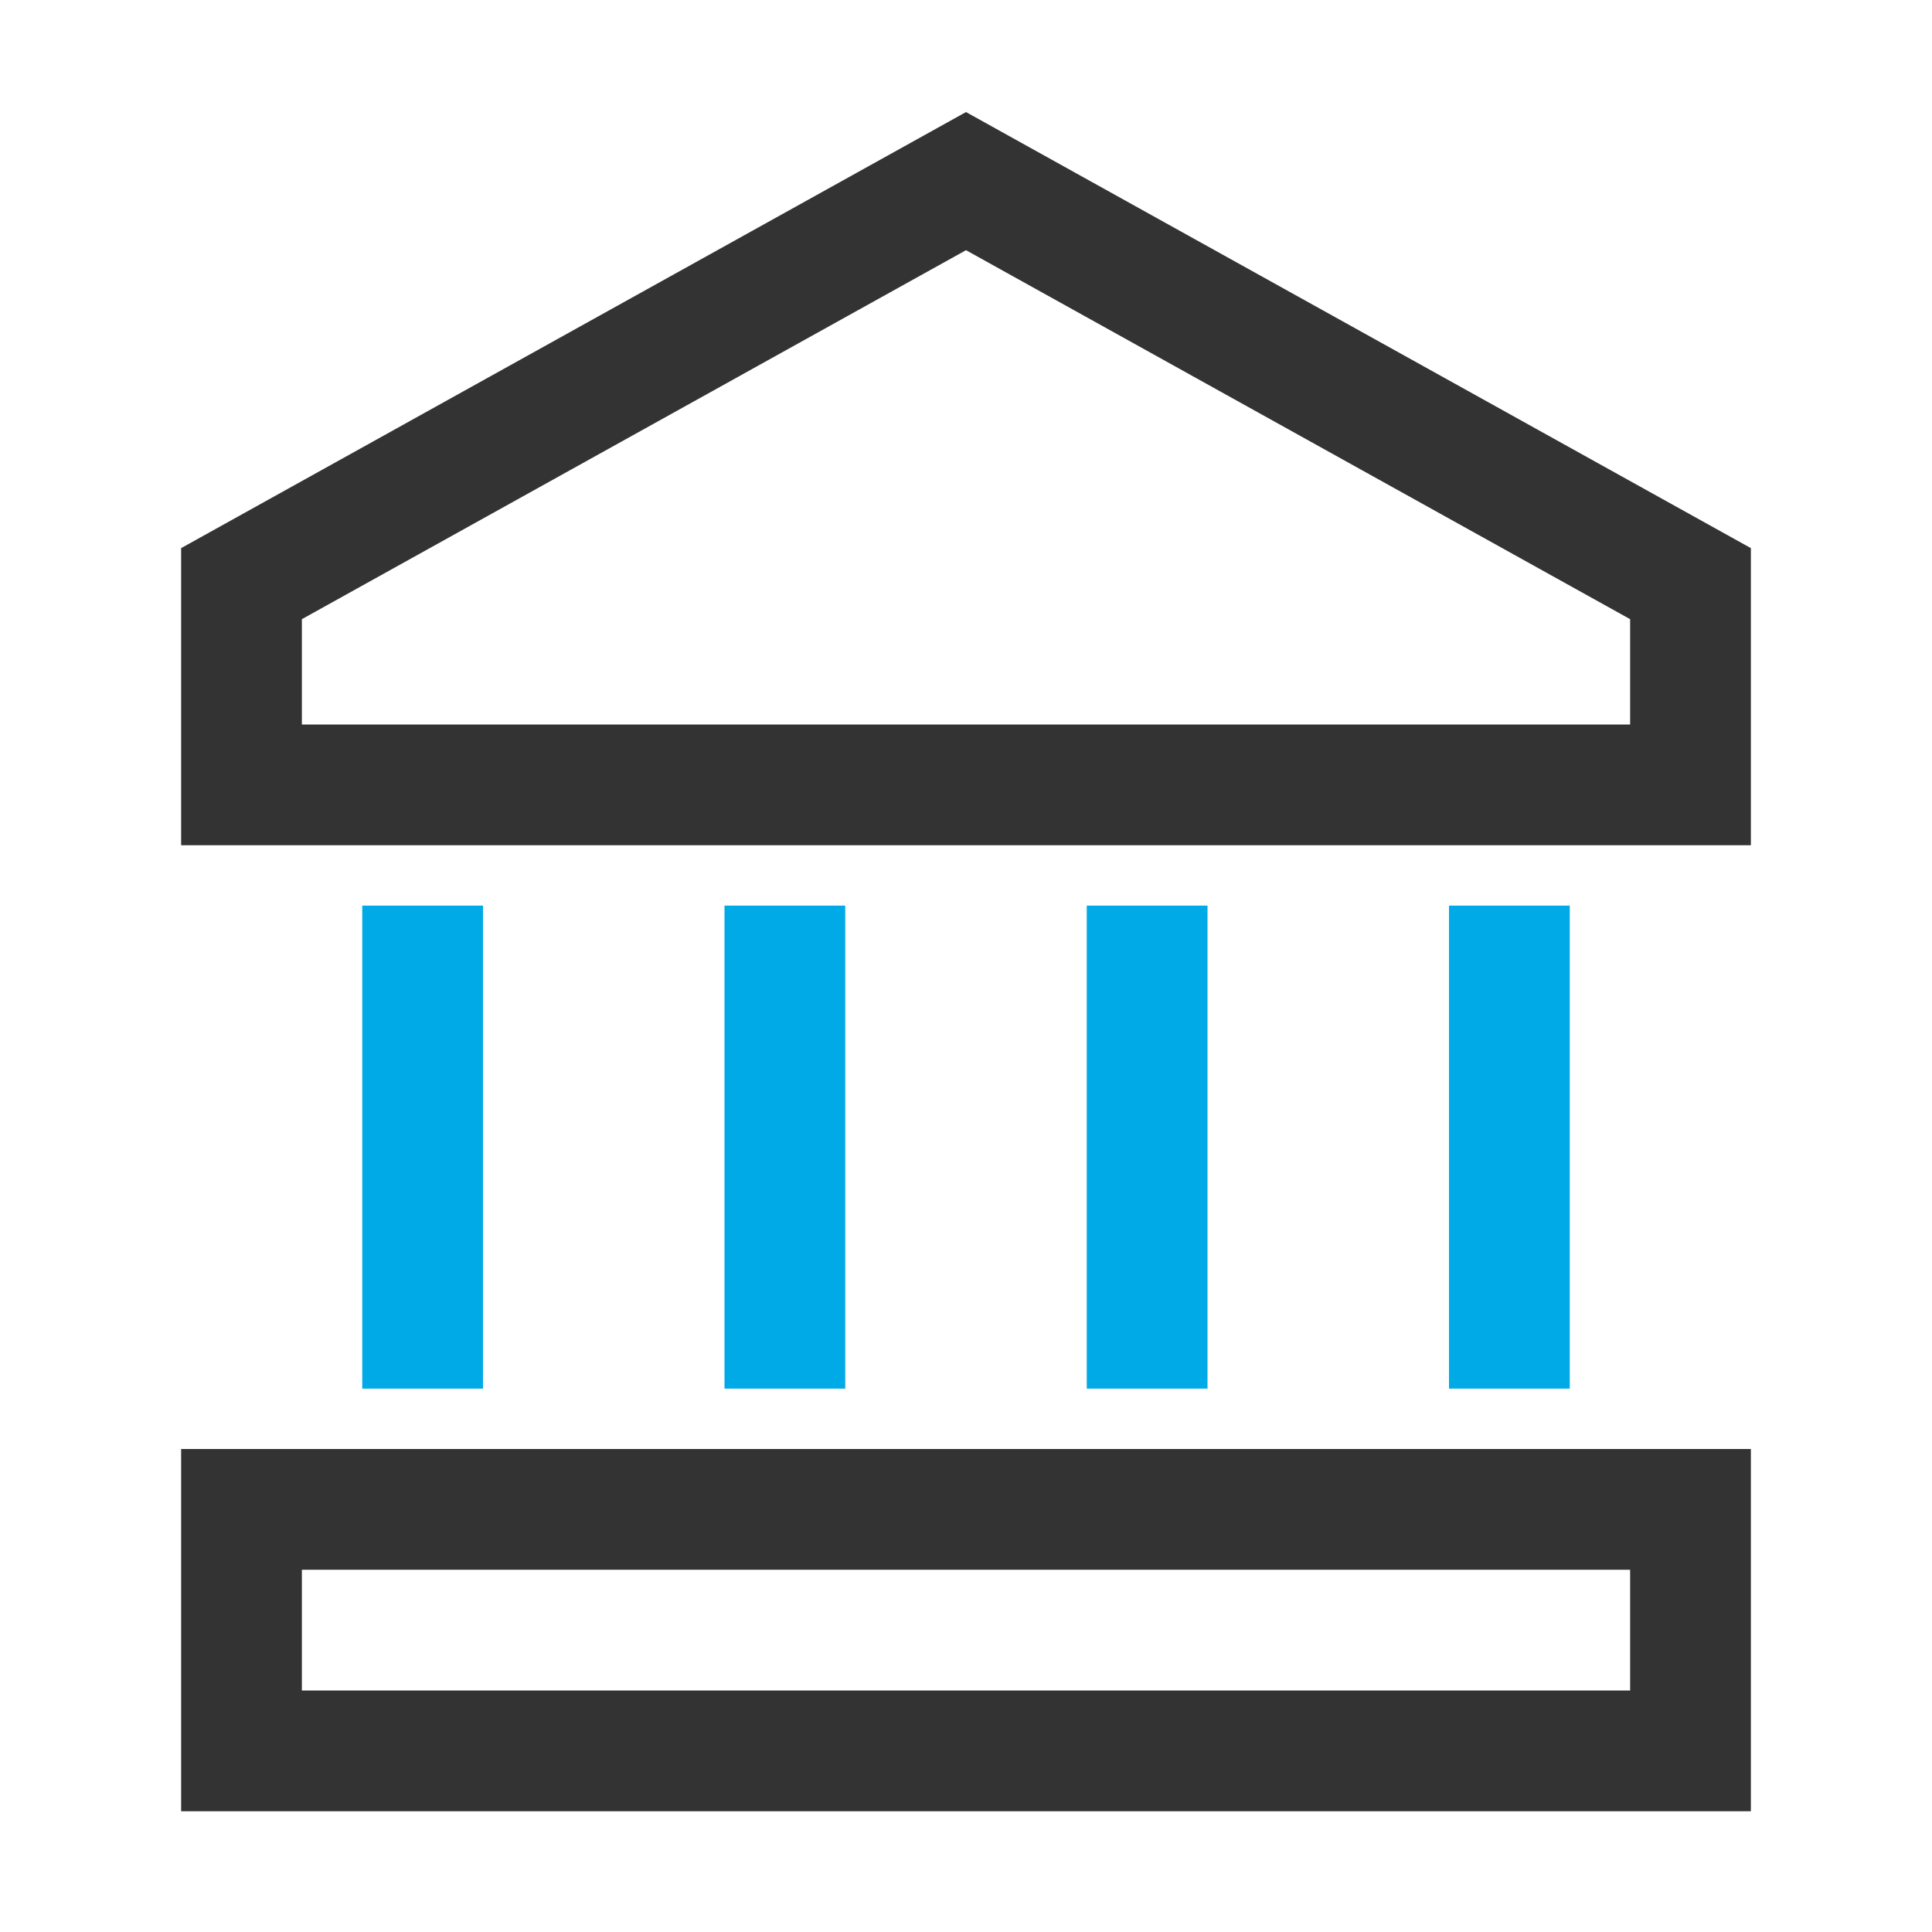
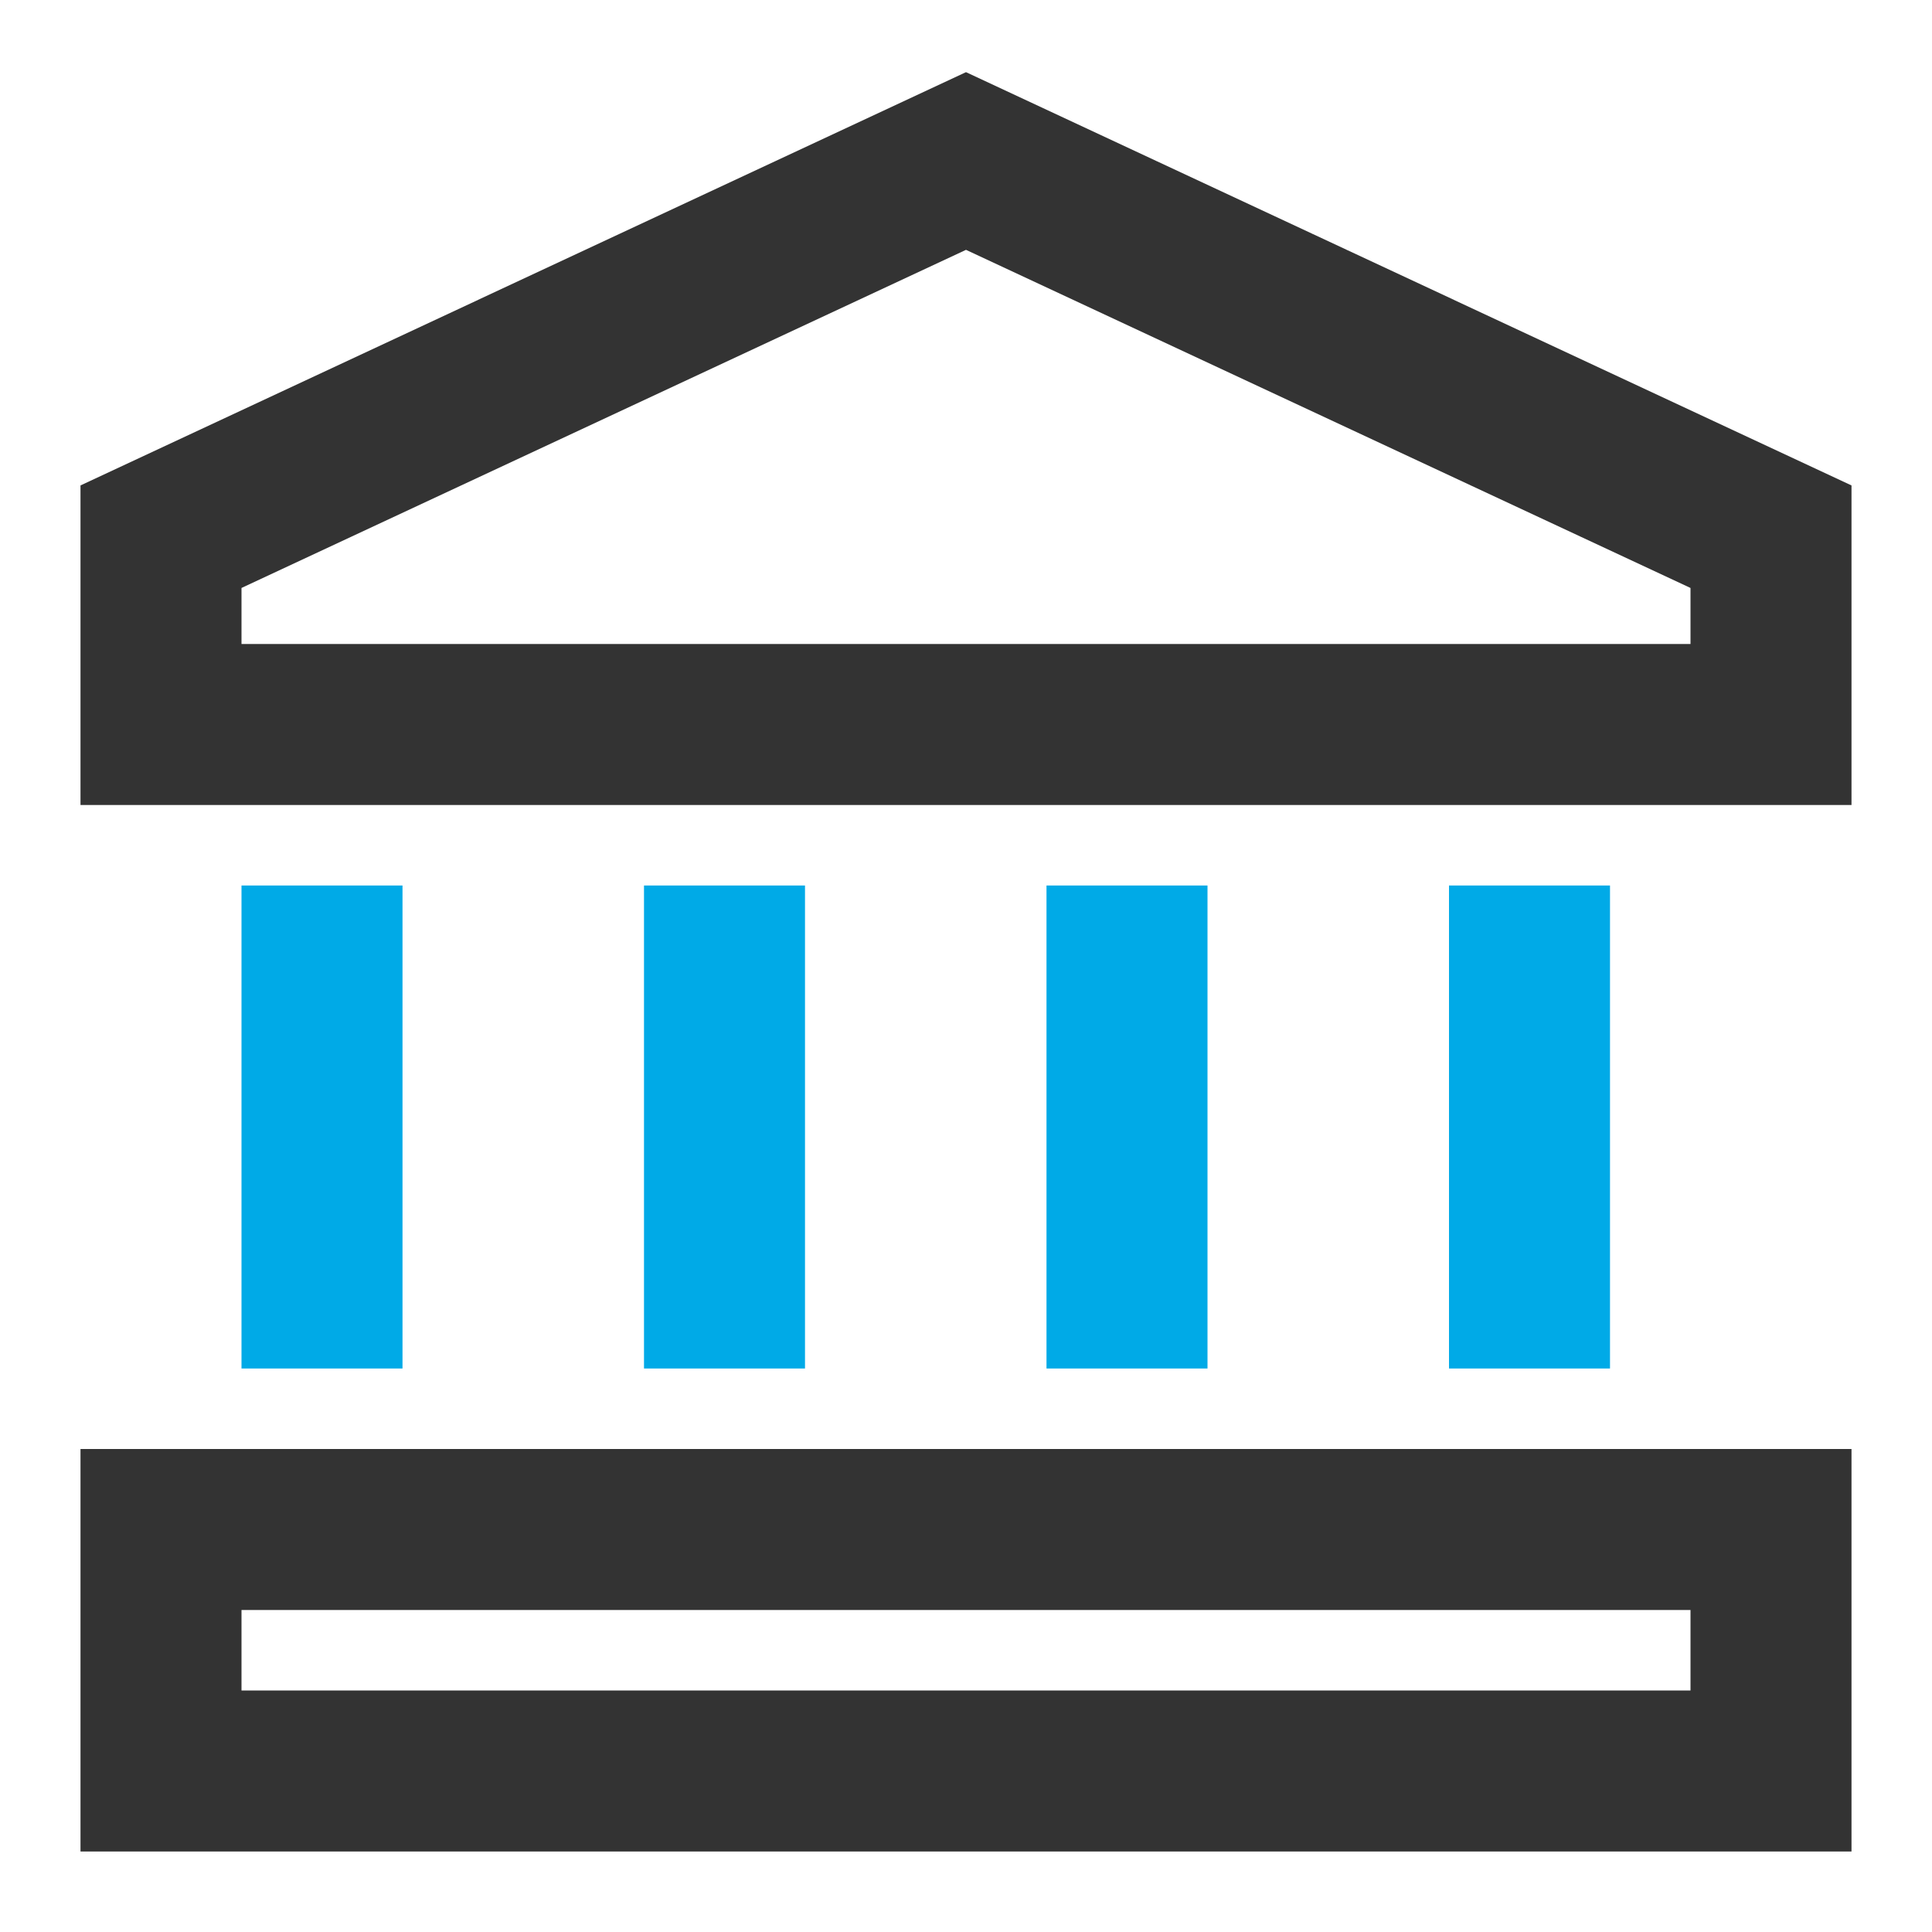
- <svg xmlns="http://www.w3.org/2000/svg" width="32px" height="32px" viewBox="0 0 32 32" version="1.1">
-   <g id="公共组件" stroke="none" stroke-width="1" fill="none" fill-rule="evenodd" stroke-linecap="square">
-     <g id="导航-下拉菜单" transform="translate(-381, -2078)" stroke-width="2">
-       <g id="编组-6备份-2" transform="translate(172, 1622)">
-         <g id="弹出框">
-           <g id="编组-9" transform="translate(183, 20)">
-             <g transform="translate(0, 400)" id="编组-14">
-               <g>
-                 <g id="01" transform="translate(20, 20)">
-                   <g id="编组-45" transform="translate(0, 10)">
-                     <g id="temple" transform="translate(10, 9)">
-                       <polygon id="路径" stroke="#333333" points="12 0 0 6.667 0 10 24 10 24 6.667" />
-                       <rect id="矩形" stroke="#333333" x="0" y="22" width="24" height="4" />
-                       <line x1="15" y1="19" x2="15" y2="13" id="路径" stroke="#00AAE7" />
-                       <line x1="3" y1="19" x2="3" y2="13" id="路径" stroke="#00AAE7" />
-                       <line x1="9" y1="19" x2="9" y2="13" id="路径" stroke="#00AAE7" />
-                       <line x1="21" y1="19" x2="21" y2="13" id="路径" stroke="#00AAE7" />
-                     </g>
-                   </g>
-                 </g>
-               </g>
-             </g>
-           </g>
-         </g>
-       </g>
-     </g>
+ <svg xmlns="http://www.w3.org/2000/svg" width="24" height="24" viewBox="0 0 24 24">
+   <g fill="none" fill-rule="evenodd" stroke-linecap="square" stroke-width="2" transform="translate(2 2)">
+     <polygon stroke="#333" points="10 0 0 4.667 0 7 20 7 20 4.667" />
+     <rect width="20" height="3" y="17" stroke="#333" />
+     <line x1="12" x2="12" y1="14" y2="10" stroke="#00AAE7" />
+     <line x1="2" x2="2" y1="14" y2="10" stroke="#00AAE7" />
+     <line x1="7" x2="7" y1="14" y2="10" stroke="#00AAE7" />
+     <line x1="17" x2="17" y1="14" y2="10" stroke="#00AAE7" />
  </g>
</svg>
